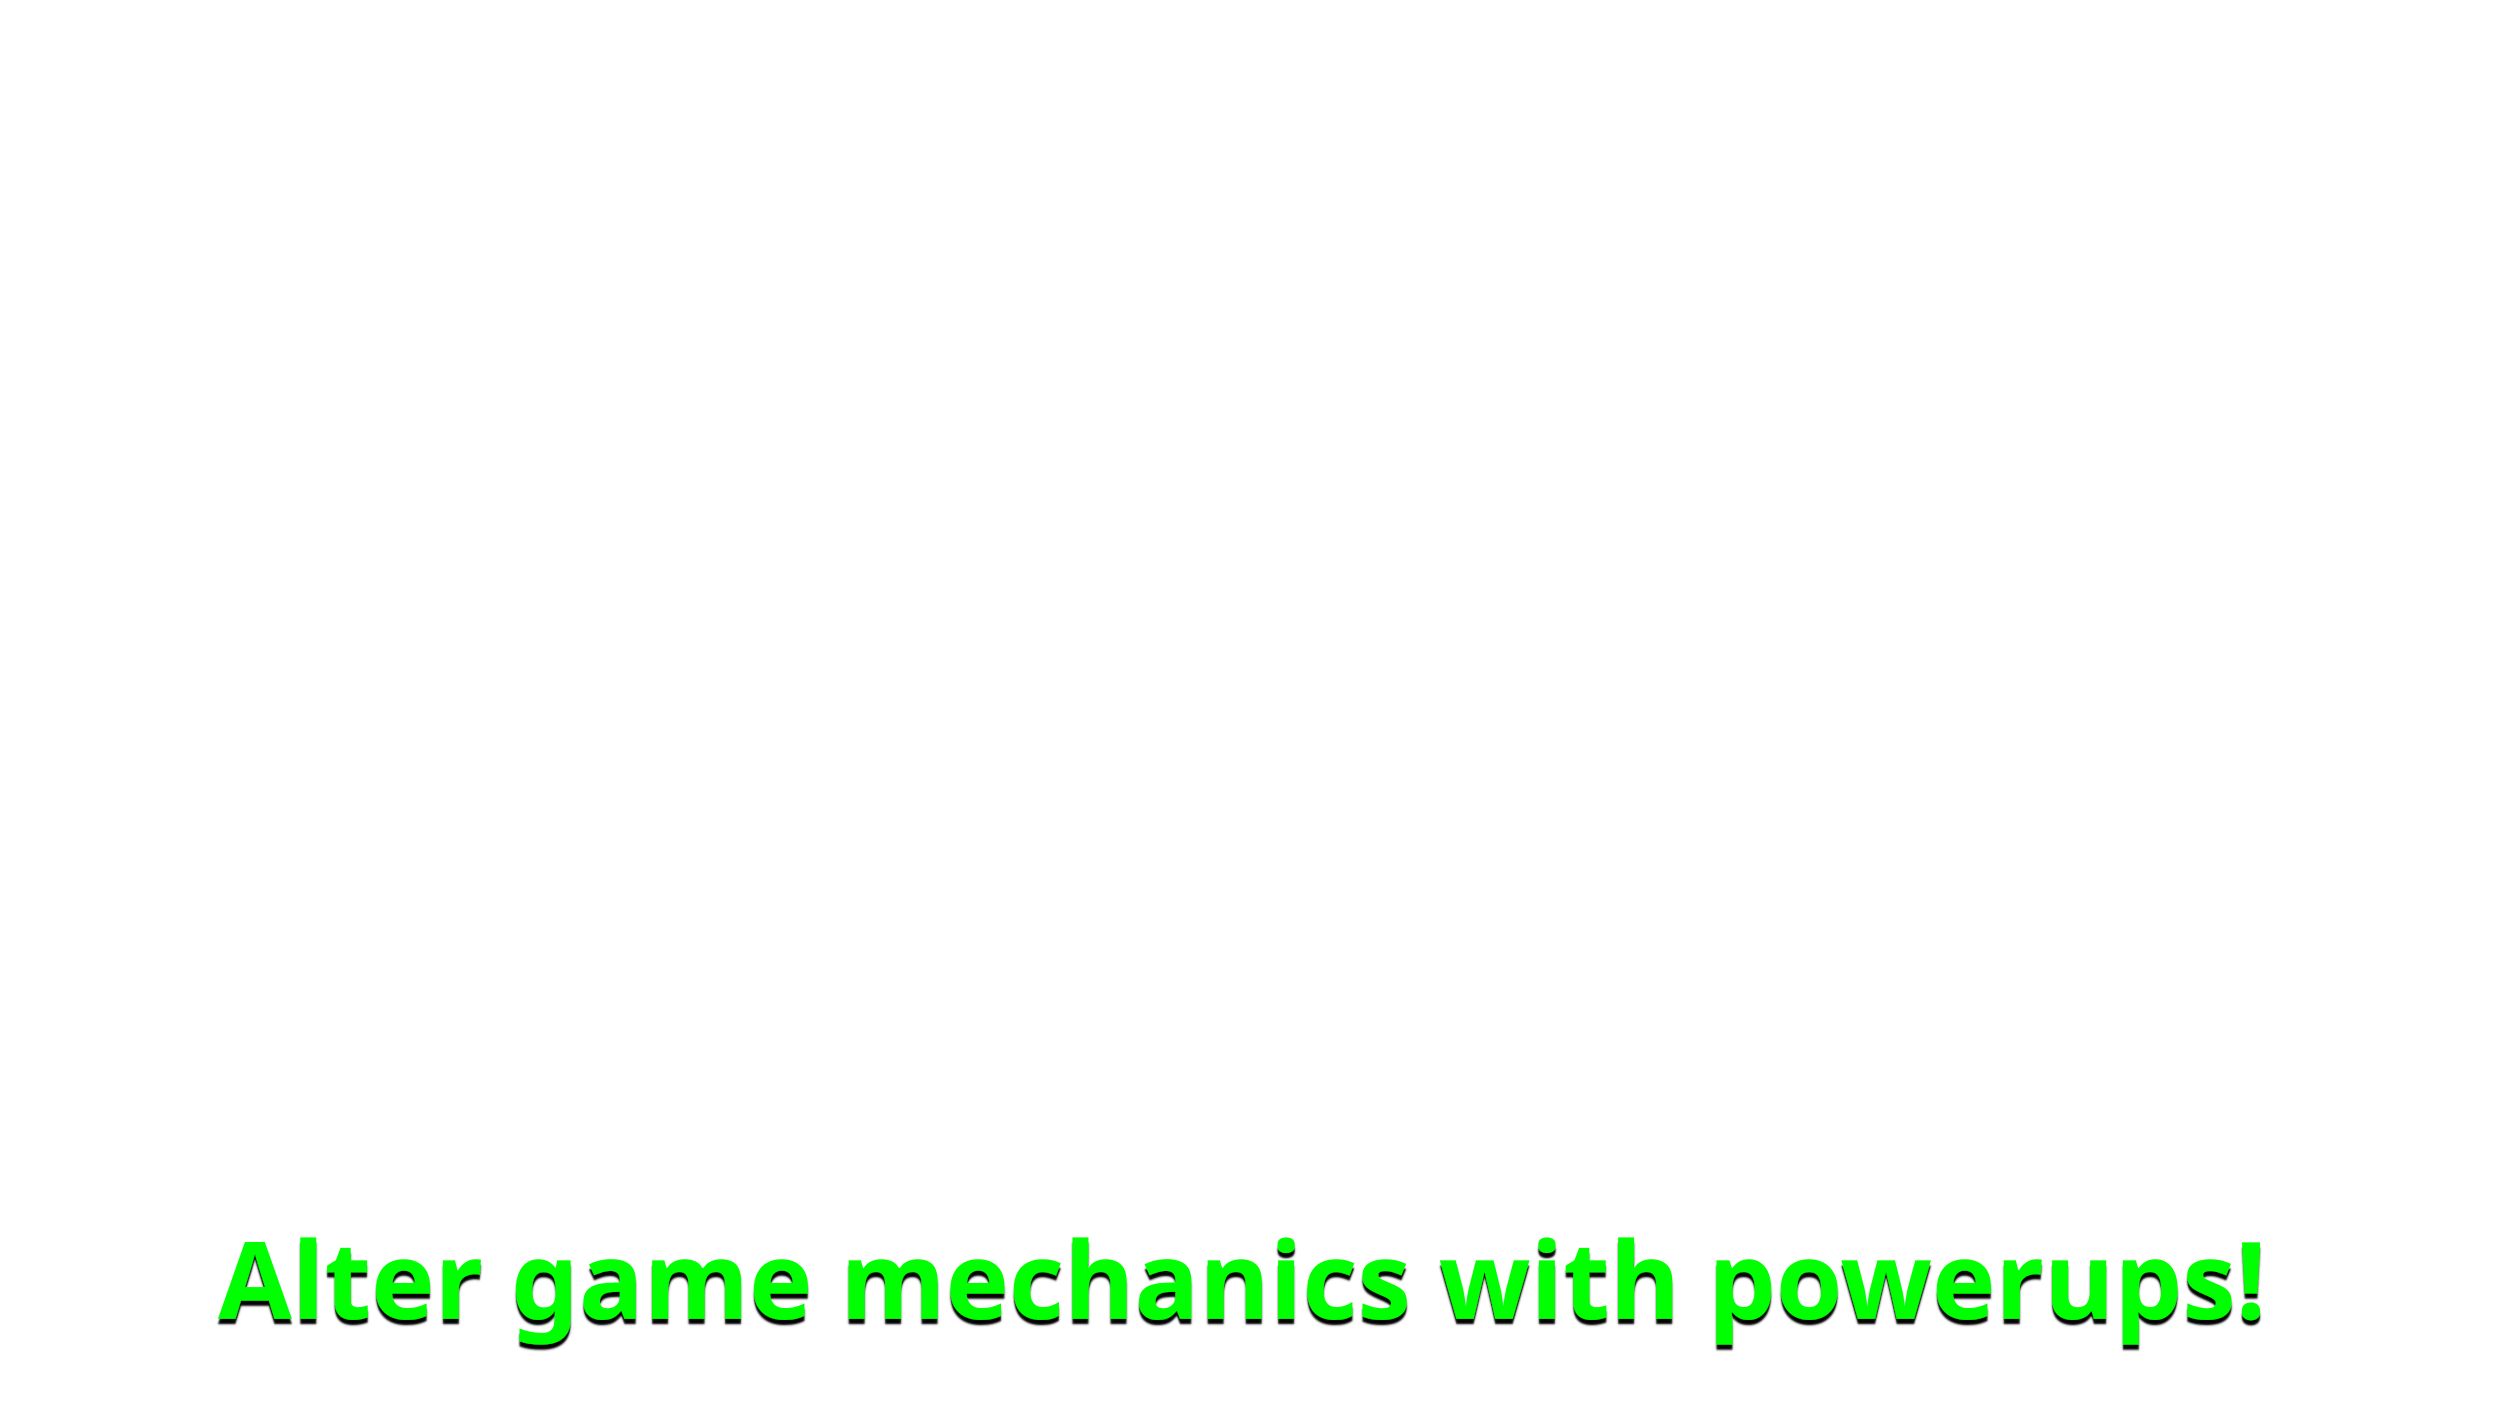
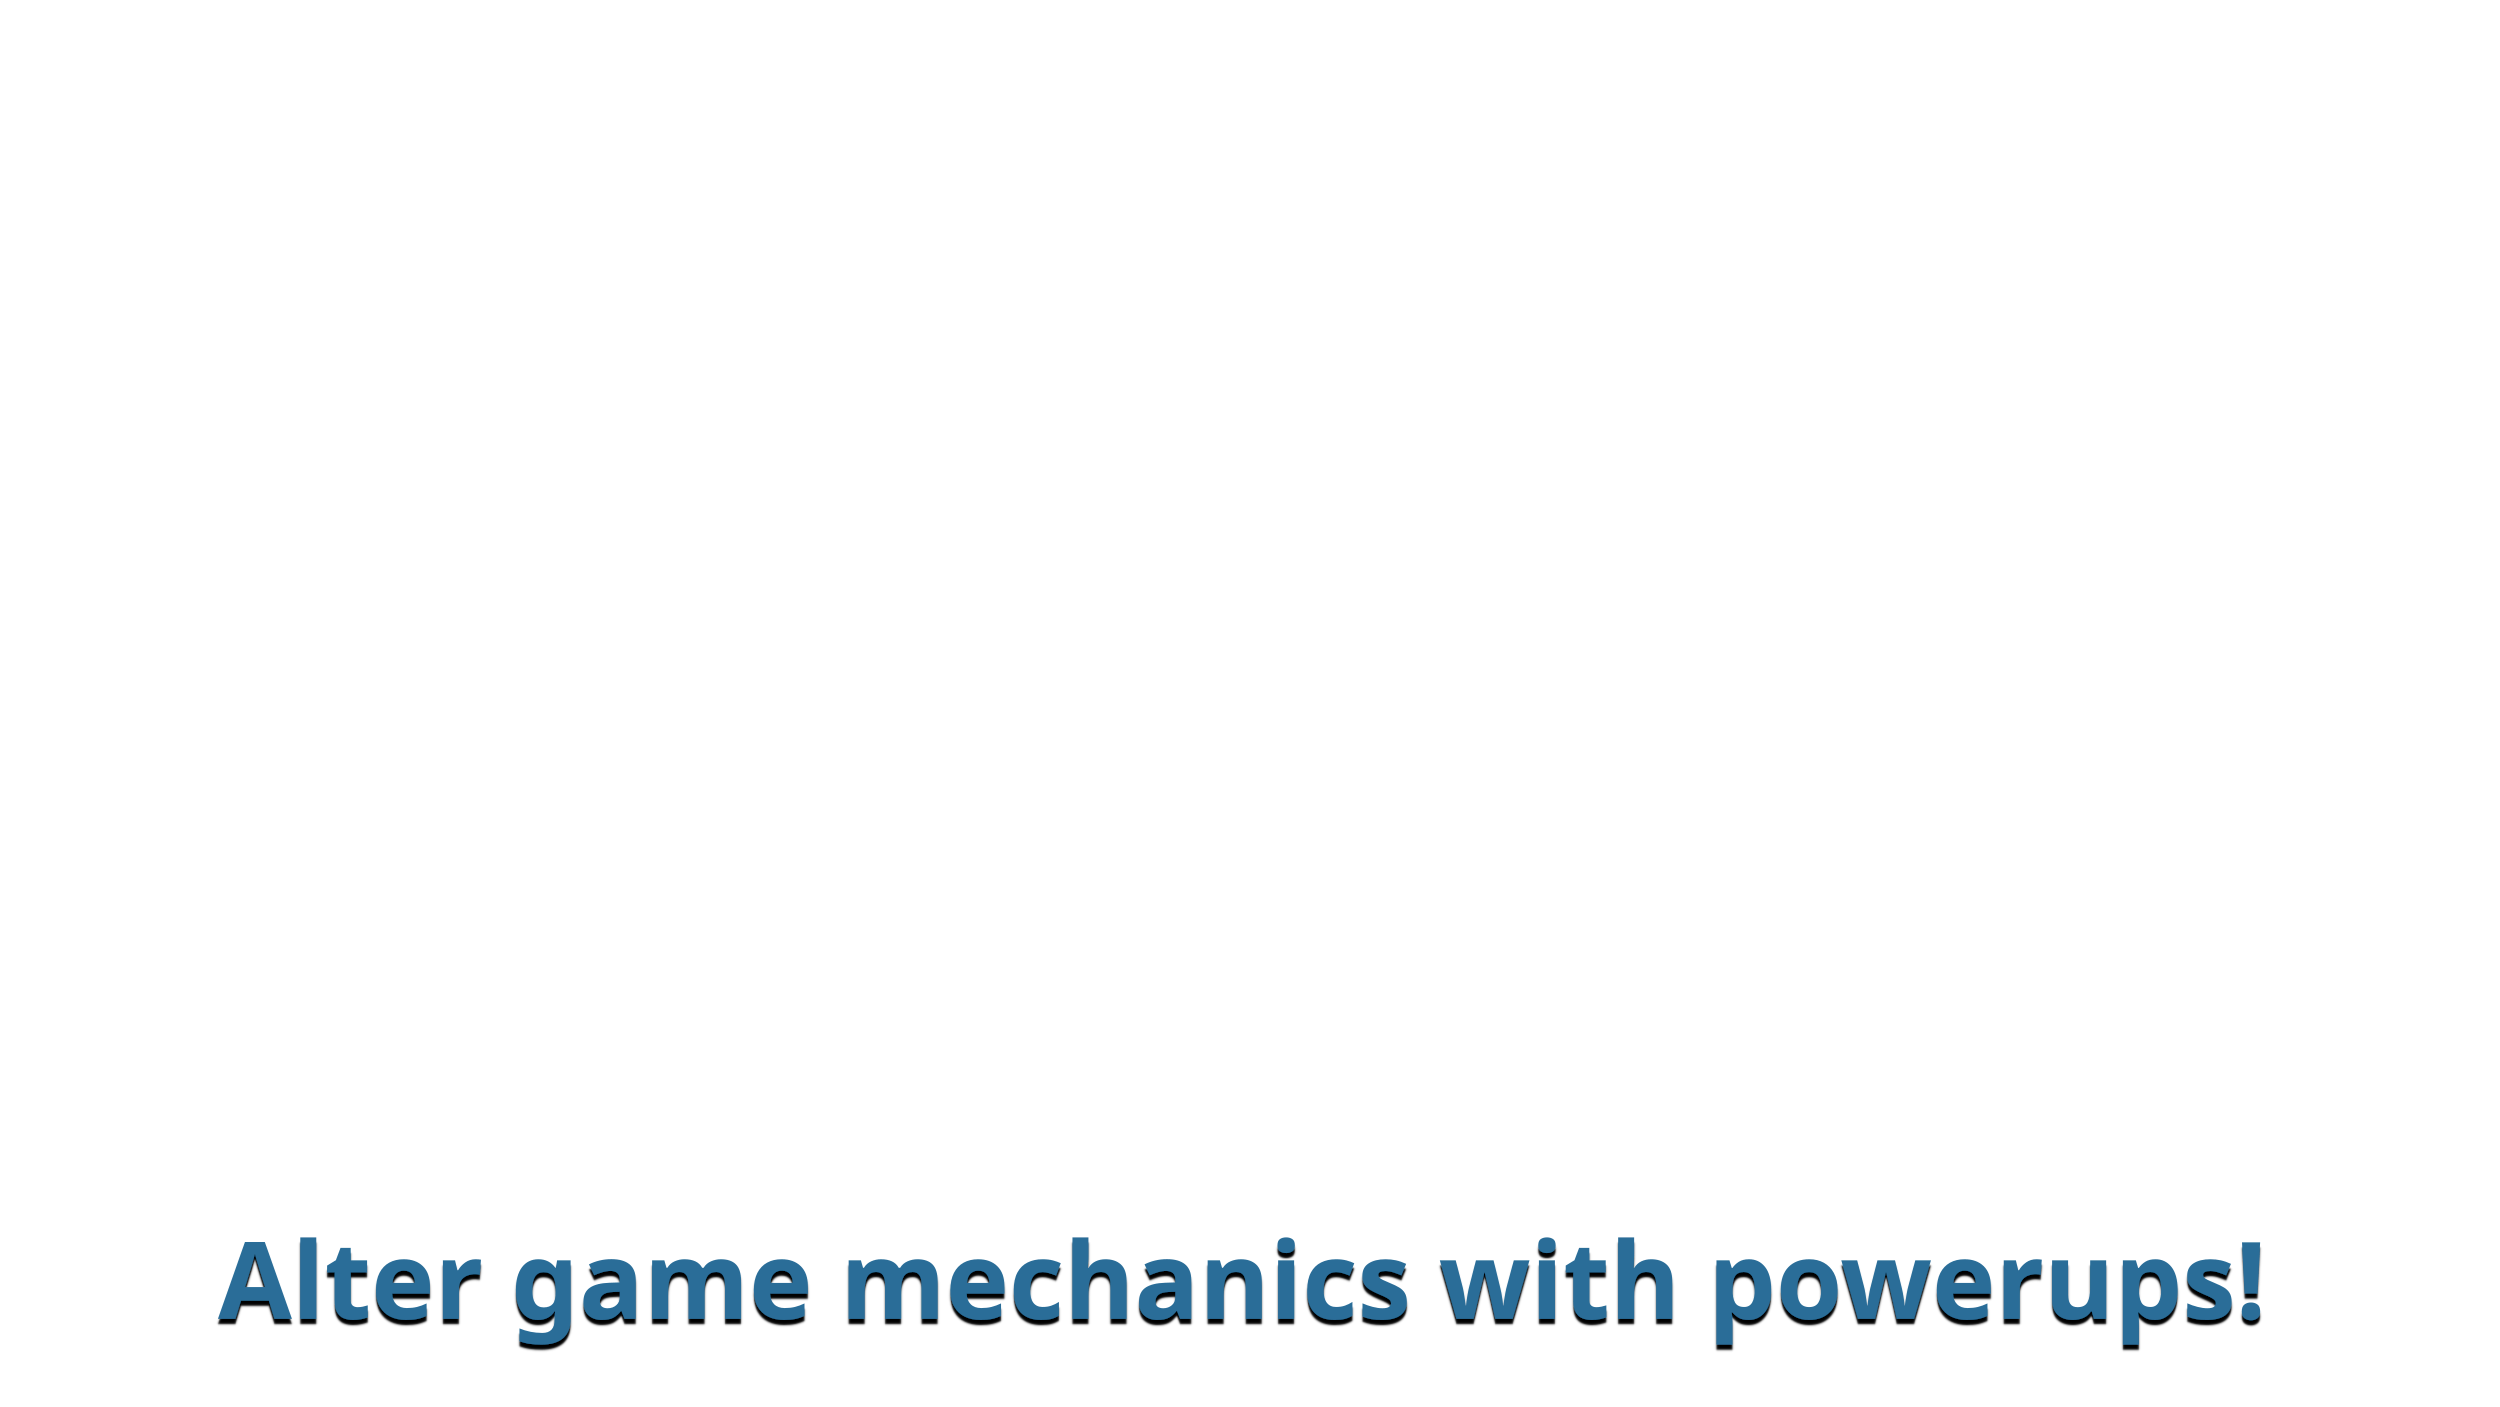
<svg xmlns="http://www.w3.org/2000/svg" xmlns:xlink="http://www.w3.org/1999/xlink" height="1080" id="svg2383" version="1.0" width="1920">
  <defs id="defs2385">
    <linearGradient id="linearGradient3684">
      <stop id="stop3686" offset="0" style="stop-color:#dea436;stop-opacity:1" />
      <stop id="stop3688" offset="1" style="stop-color:#f8c050;stop-opacity:1" />
    </linearGradient>
    <linearGradient id="linearGradient3670">
      <stop id="stop3672" offset="0" style="stop-color:#dcaa38;stop-opacity:1" />
      <stop id="stop3674" offset="1" style="stop-color:#f4c54f;stop-opacity:1" />
    </linearGradient>
    <linearGradient id="linearGradient3182">
      <stop id="stop3184" offset="0" style="stop-color:#ffffff;stop-opacity:0.55" />
      <stop id="stop3186" offset="1" style="stop-color:#ffffff;stop-opacity:0;" />
    </linearGradient>
    <linearGradient id="linearGradient3174">
      <stop id="stop3176" offset="0" style="stop-color:#324da7;stop-opacity:0.55" />
      <stop id="stop3178" offset="1" style="stop-color:#324da7;stop-opacity:0;" />
    </linearGradient>
    <linearGradient id="linearGradient3190">
      <stop id="stop3192" offset="0" style="stop-color:#324da7;stop-opacity:1" />
      <stop id="stop3194" offset="1" style="stop-color:#324da7;stop-opacity:0;" />
    </linearGradient>
    <linearGradient id="linearGradient3267">
      <stop id="stop3269" offset="0" style="stop-color:#0000ff;stop-opacity:0" />
      <stop id="stop3275" offset="0.488" style="stop-color:#ffffff;stop-opacity:1" />
      <stop id="stop3271" offset="1" style="stop-color:#0000ff;stop-opacity:0;" />
    </linearGradient>
    <linearGradient gradientTransform="matrix(0.4475832,0,0,1.159409,-317.7284,-354.2385)" gradientUnits="userSpaceOnUse" id="linearGradient3273" x1="333.266" x2="1668.856" xlink:href="#linearGradient3267" y1="671.267" y2="671.267" />
    <linearGradient gradientTransform="matrix(0.4475832,0,0,1.159409,-317.7285,-255.9335)" gradientUnits="userSpaceOnUse" id="linearGradient3463" x1="333.266" x2="1668.856" xlink:href="#linearGradient3267" y1="671.267" y2="671.267" />
    <linearGradient gradientTransform="translate(-480.0017,0)" gradientUnits="userSpaceOnUse" id="linearGradient3196" x1="1917.672" x2="1622.826" xlink:href="#linearGradient3190" y1="542.599" y2="542.599" />
    <linearGradient gradientTransform="matrix(-1,0,0,1,1920.003,7.77e-2)" gradientUnits="userSpaceOnUse" id="linearGradient3200" x1="1917.672" x2="1622.826" xlink:href="#linearGradient3190" y1="542.599" y2="542.599" />
    <linearGradient gradientUnits="userSpaceOnUse" id="linearGradient3180" x1="513.012" x2="513.012" xlink:href="#linearGradient3174" y1="-540.846" y2="-636.175" />
    <linearGradient gradientUnits="userSpaceOnUse" id="linearGradient3188" x1="719.998" x2="719.998" xlink:href="#linearGradient3182" y1="-540.846" y2="-631.51" />
    <linearGradient gradientUnits="userSpaceOnUse" id="linearGradient3197" x1="513.012" x2="513.012" xlink:href="#linearGradient3174" y1="-540.846" y2="-636.175" />
    <linearGradient gradientUnits="userSpaceOnUse" id="linearGradient3199" x1="719.998" x2="719.998" xlink:href="#linearGradient3182" y1="-540.846" y2="-631.51" />
    <linearGradient gradientTransform="translate(240,-1.705322)" gradientUnits="userSpaceOnUse" id="linearGradient2841" x1="513.012" x2="513.012" xlink:href="#linearGradient3174" y1="-540.846" y2="-636.175" />
    <linearGradient gradientTransform="translate(240,-1.705322)" gradientUnits="userSpaceOnUse" id="linearGradient2843" x1="719.998" x2="719.998" xlink:href="#linearGradient3182" y1="-540.846" y2="-631.51" />
    <radialGradient cx="922.565" cy="413.054" fx="922.565" fy="413.054" gradientTransform="matrix(1,0,0,0.05818239,-200.1532,963.4337)" gradientUnits="userSpaceOnUse" id="radialGradient3654" r="638.259" xlink:href="#linearGradient3670" />
    <radialGradient cx="959.998" cy="514.136" fx="959.998" fy="514.136" gradientTransform="matrix(1,0,0,0.04078534,0,493.1664)" gradientUnits="userSpaceOnUse" id="radialGradient3682" r="781.351" xlink:href="#linearGradient3684" />
    <filter height="1.5" id="filter3984" width="1.5" x="-.25" y="-.25">
      <feGaussianBlur id="feGaussianBlur3986" in="SourceAlpha" result="blur" stdDeviation="1" />
      <feOffset dx="0" dy="4" id="feOffset3990" in="bluralpha" result="offsetBlur" />
      <feMerge id="feMerge3992">
        <feMergeNode id="feMergeNode3994" in="offsetBlur" />
        <feMergeNode id="feMergeNode3996" in="SourceGraphic" />
      </feMerge>
    </filter>
    <filter height="1.5" id="filter3998" width="1.5" x="-.25" y="-.25">
      <feGaussianBlur id="feGaussianBlur4000" in="SourceAlpha" result="blur" stdDeviation="1" />
      <feOffset dx="0" dy="4" id="feOffset4004" in="bluralpha" result="offsetBlur" />
      <feMerge id="feMerge4006">
        <feMergeNode id="feMergeNode4008" in="offsetBlur" />
        <feMergeNode id="feMergeNode4010" in="SourceGraphic" />
      </feMerge>
    </filter>
  </defs>
  <g id="layer1" transform="translate(1.9328e-3,0)">
    <rect height="1080.005" id="rect3160" rx="0" ry="0" style="opacity:0;fill:#e0e7ff;fill-opacity:1;stroke:none;stroke-width:1;stroke-miterlimit:4;stroke-dasharray:none;stroke-opacity:1" width="1920" x="-0.002" y="-0.005" />
-     <text id="text2395" style="font-style:normal;font-variant:normal;font-weight:normal;font-stretch:normal;line-height:0%;font-family:Ubuntu;-inkscape-font-specification:'Bitstream Vera Sans';text-align:center;writing-mode:lr-tb;text-anchor:middle;fill:#00ff00;fill-opacity:1;stroke:none;filter:url(#filter3998);opacity:1.0" x="961.767" xml:space="preserve" y="1012.9">
-       <tspan id="tspan2397" style="font-style:normal;font-variant:normal;font-weight:bold;font-stretch:normal;font-size:82.353px;line-height:125%;font-family:Ubuntu;-inkscape-font-specification:'Sans Bold';text-align:center;writing-mode:lr-tb;text-anchor:middle;fill:#00ff00;fill-opacity:1;stroke:none" x="961.767" y="1012.9">Alter game mechanics with powerups!</tspan>
+     <text id="text2395" style="font-style:normal;font-variant:normal;font-weight:normal;font-stretch:normal;line-height:0%;font-family:Ubuntu;-inkscape-font-specification:'Bitstream Vera Sans';text-align:center;writing-mode:lr-tb;text-anchor:middle;fill:#296d98;fill-opacity:1;stroke:none;filter:url(#filter3998);opacity:1.0" x="961.767" xml:space="preserve" y="1012.9">
+       <tspan id="tspan2397" style="font-style:normal;font-variant:normal;font-weight:bold;font-stretch:normal;font-size:82.353px;line-height:125%;font-family:Ubuntu;-inkscape-font-specification:'Sans Bold';text-align:center;writing-mode:lr-tb;text-anchor:middle;fill:#296d98;fill-opacity:1;stroke:none" x="961.767" y="1012.9">Alter game mechanics with powerups!</tspan>
    </text>
  </g>
</svg>
